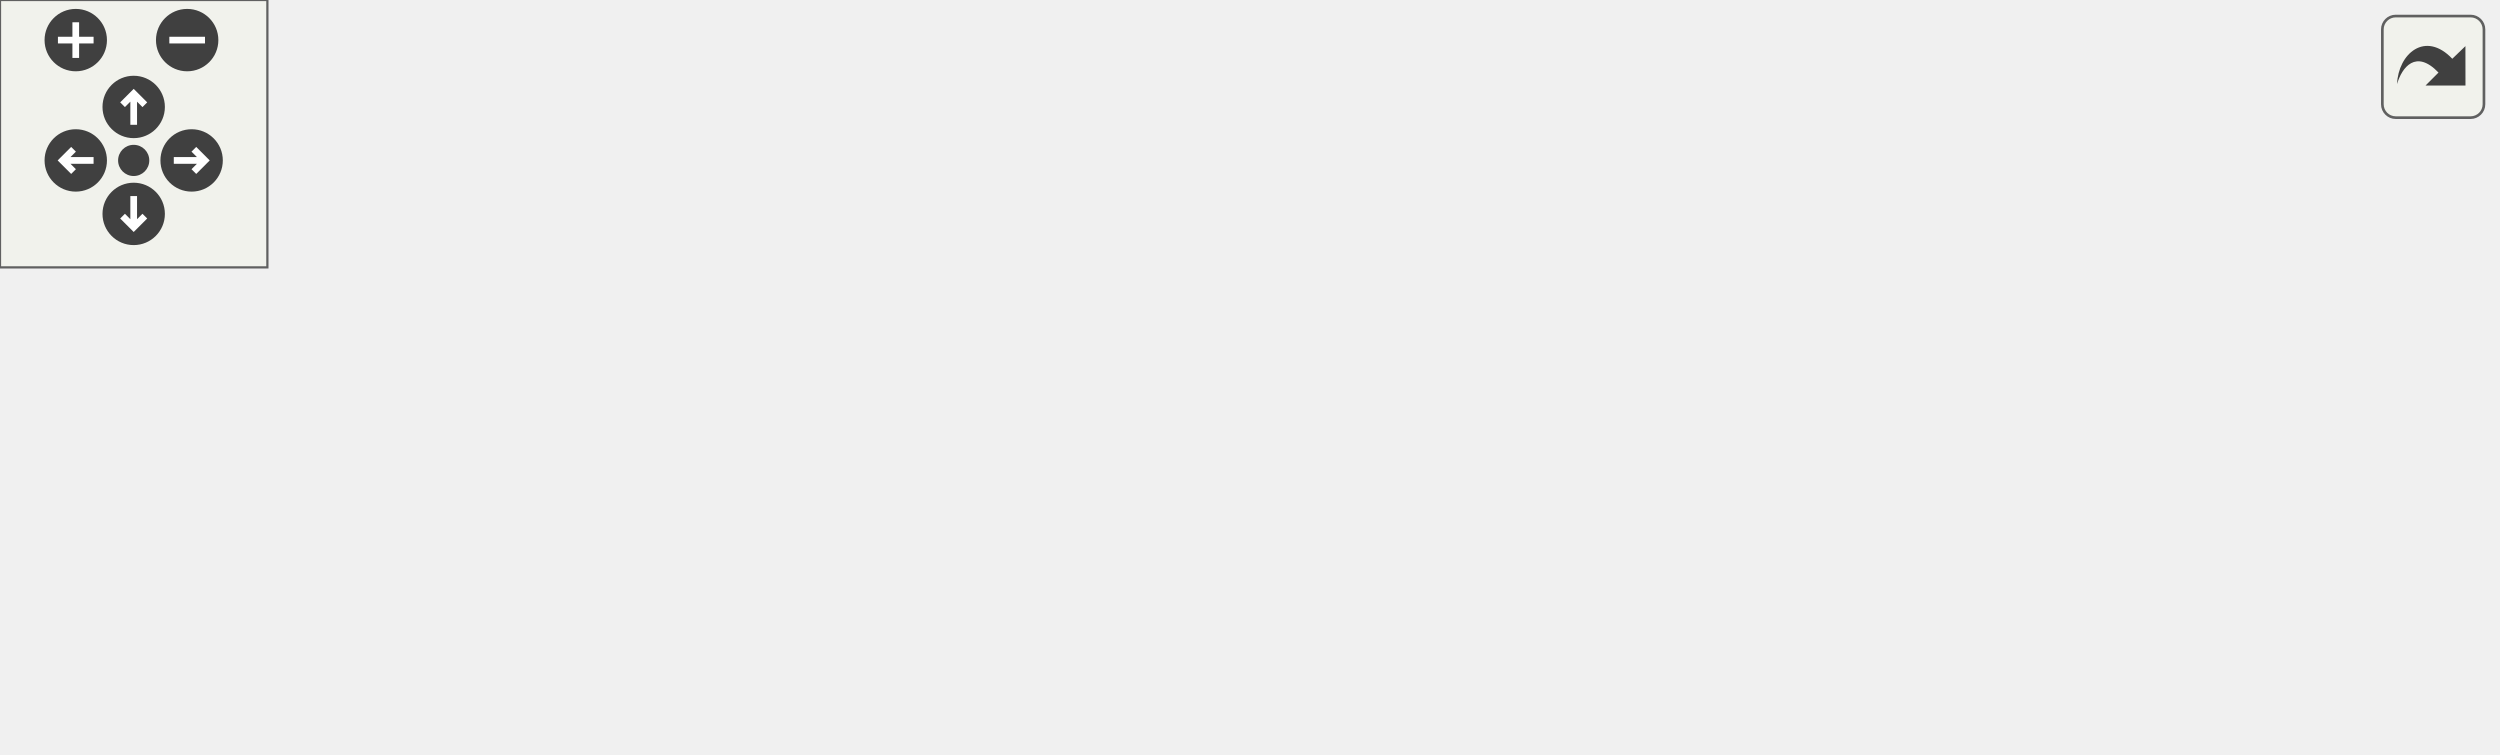
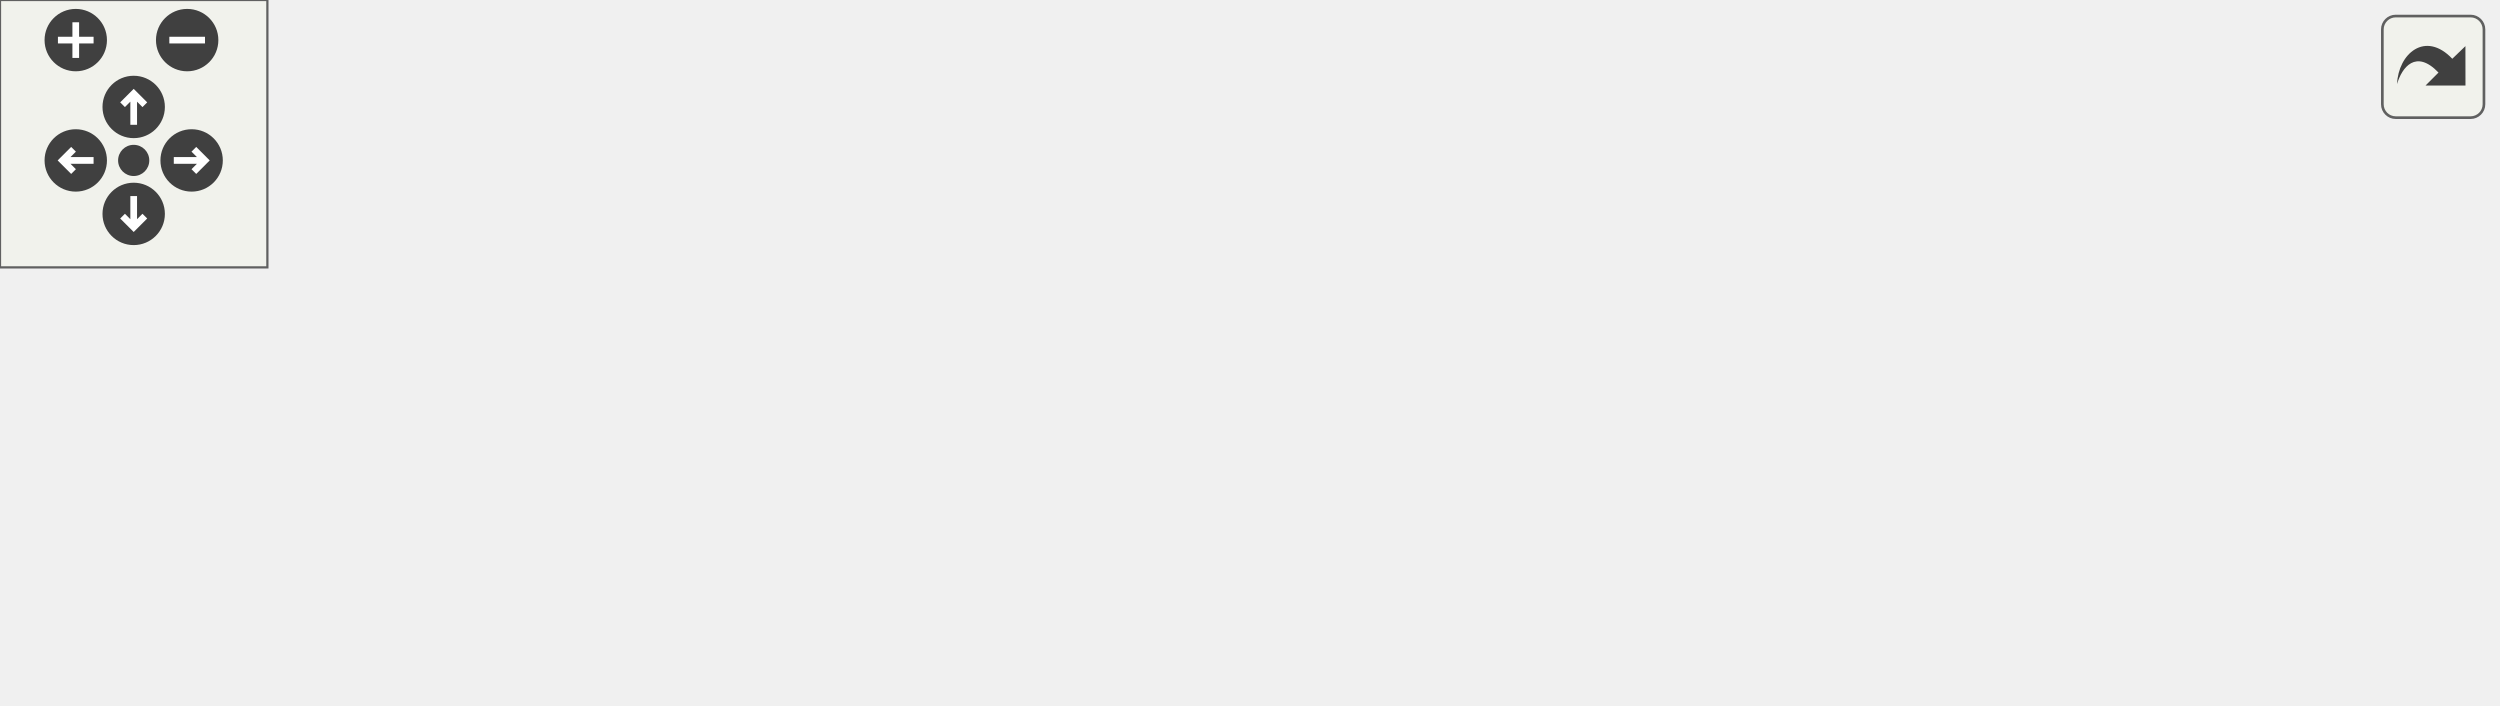
<svg xmlns="http://www.w3.org/2000/svg" xmlns:xlink="http://www.w3.org/1999/xlink" id="main" version="1.1" xml:space="preserve">
  <style type="text/css">
.edge:hover path { stroke: red; }
.edge:hover polygon { stroke: red; fill: red; }
</style>
  <defs>
    <circle id="rim" cx="0" cy="0" r="7" />
    <circle id="rim2" cx="0" cy="0" r="3.5" />
    <g id="zoomPlus">
      <use xlink:href="#rim" fill="#404040">
        <set attributeName="fill" to="#808080" begin="zoomplus.mouseover" end="zoomplus.mouseout" />
      </use>
      <path d="M-4,0h8M0,-4v8" fill="none" stroke="white" stroke-width="1.5" pointer-events="none" />
    </g>
    <g id="zoomMin">
      <use xlink:href="#rim" fill="#404040">
        <set attributeName="fill" to="#808080" begin="zoomminus.mouseover" end="zoomminus.mouseout" />
      </use>
      <path d="M-4,0h8" fill="none" stroke="white" stroke-width="1.5" pointer-events="none" />
    </g>
    <g id="dirArrow">
      <path fill="none" stroke="white" stroke-width="1.5" d="M0,-3.0v7 M-2.5,-0.5L0,-3.0L2.5,-0.5" />
    </g>
    <g id="resetDef">
      <use xlink:href="#rim2" fill="#404040">
        <set attributeName="fill" to="#808080" begin="reset.mouseover" end="reset.mouseout" />
      </use>
    </g>
  </defs>
  <svg id="graph" class="graph">
    <g id="viewport">
      <g id="node1" class="node">
        <g id="a_node1">
          <a xlink:title="vocabulary types to program Fernotron automatic (timers)">
-             <polygon fill="#bfbfbf" stroke="black" points="190,-67.5 190,-108.5 309,-108.5 309,-67.5 190,-67.5" />
-             <text text-anchor="start" x="198" y="-96.5" font-family="Helvetica,sans-Serif" font-size="10.00">fernotron_trx/include</text>
-             <text text-anchor="start" x="198" y="-85.5" font-family="Helvetica,sans-Serif" font-size="10.00">/fernotron_trx/timer</text>
+             <polygon fill="#bfbfbf" stroke="black" points="194.5,-67.5 194.5,-97.5 304.5,-97.5 304.5,-67.5 194.5,-67.5" />
+             <text text-anchor="start" x="202.5" y="-85.5" font-family="Helvetica,sans-Serif" font-size="10.00">fernotron_trx/timer</text>
            <text text-anchor="middle" x="249.5" y="-74.5" font-family="Helvetica,sans-Serif" font-size="10.00">_data.h</text>
          </a>
        </g>
      </g>
      <g id="node2" class="node">
        <g id="a_node2">
          <a xlink:title=" ">
            <polygon fill="none" stroke="#bfbfbf" points="0,-6 0,-25 53,-25 53,-6 0,-6" />
            <text text-anchor="middle" x="26.5" y="-13" font-family="Helvetica,sans-Serif" font-size="10.00">stdint.h</text>
          </a>
        </g>
      </g>
      <g id="edge1" class="edge">
-         <path fill="none" stroke="midnightblue" d="M189.68,-70.6C152.75,-60.11 104.56,-45.73 62.5,-31 60.59,-30.33 58.64,-29.62 56.67,-28.89" />
-         <polygon fill="midnightblue" stroke="midnightblue" points="57.53,-25.46 46.94,-25.11 54.99,-31.99 57.53,-25.46" />
+         <path fill="none" stroke="midnightblue" d="M194.16,-68.4C156.67,-59.07 106.18,-45.64 62.5,-31 60.37,-30.29 58.19,-29.51 56,-28.71" />
+         <polygon fill="midnightblue" stroke="midnightblue" points="57.11,-25.39 46.52,-25.06 54.6,-31.92 57.11,-25.39" />
      </g>
      <g id="node3" class="node">
        <g id="a_node3">
          <a xlink:title=" ">
            <polygon fill="none" stroke="#bfbfbf" points="71.5,-6 71.5,-25 133.5,-25 133.5,-6 71.5,-6" />
            <text text-anchor="middle" x="102.5" y="-13" font-family="Helvetica,sans-Serif" font-size="10.00">stdbool.h</text>
          </a>
        </g>
      </g>
      <g id="edge2" class="edge">
-         <path fill="none" stroke="midnightblue" d="M208.55,-67.36C183.39,-55.29 151.85,-40.17 129.73,-29.56" />
-         <polygon fill="midnightblue" stroke="midnightblue" points="131.12,-26.34 120.58,-25.17 128.09,-32.65 131.12,-26.34" />
+         <path fill="none" stroke="midnightblue" d="M217.6,-67.4C191.81,-55.99 155.83,-40.08 130.99,-29.1" />
+         <polygon fill="midnightblue" stroke="midnightblue" points="132.3,-25.85 121.74,-25.01 129.47,-32.25 132.3,-25.85" />
      </g>
      <g id="node4" class="node">
        <g id="a_node4">
          <a xlink:title=" ">
            <polygon fill="none" stroke="#bfbfbf" points="152,-6 152,-25 205,-25 205,-6 152,-6" />
            <text text-anchor="middle" x="178.5" y="-13" font-family="Helvetica,sans-Serif" font-size="10.00">string.h</text>
          </a>
        </g>
      </g>
      <g id="edge3" class="edge">
-         <path fill="none" stroke="midnightblue" d="M229.72,-67.36C218.61,-56.32 204.91,-42.72 194.48,-32.37" />
-         <polygon fill="midnightblue" stroke="midnightblue" points="196.8,-29.74 187.23,-25.17 191.86,-34.7 196.8,-29.74" />
+         <path fill="none" stroke="midnightblue" d="M234.09,-67.4C222.69,-56.96 207.17,-42.75 195.43,-32" />
+         <polygon fill="midnightblue" stroke="midnightblue" points="197.74,-29.37 188,-25.19 193.01,-34.53 197.74,-29.37" />
      </g>
      <g id="node5" class="node">
        <g id="a_node5">
          <a xlink:title=" ">
            <polygon fill="none" stroke="#bfbfbf" points="223,-6 223,-25 276,-25 276,-6 223,-6" />
            <text text-anchor="middle" x="249.5" y="-13" font-family="Helvetica,sans-Serif" font-size="10.00">ctype.h</text>
          </a>
        </g>
      </g>
      <g id="edge4" class="edge">
-         <path fill="none" stroke="midnightblue" d="M249.5,-67.36C249.5,-57.3 249.5,-45.1 249.5,-35.18" />
-         <polygon fill="midnightblue" stroke="midnightblue" points="253,-35.17 249.5,-25.17 246,-35.17 253,-35.17" />
+         <path fill="none" stroke="midnightblue" d="M249.5,-67.4C249.5,-58.06 249.5,-45.71 249.5,-35.52" />
+         <polygon fill="midnightblue" stroke="midnightblue" points="253,-35.19 249.5,-25.19 246,-35.19 253,-35.19" />
      </g>
      <g id="node6" class="node">
        <g id="a_node6">
          <a xlink:title=" ">
            <polygon fill="none" stroke="#bfbfbf" points="294.5,-6 294.5,-25 344.5,-25 344.5,-6 294.5,-6" />
            <text text-anchor="middle" x="319.5" y="-13" font-family="Helvetica,sans-Serif" font-size="10.00">stdio.h</text>
          </a>
        </g>
      </g>
      <g id="edge5" class="edge">
-         <path fill="none" stroke="midnightblue" d="M269,-67.36C279.96,-56.32 293.46,-42.72 303.75,-32.37" />
-         <polygon fill="midnightblue" stroke="midnightblue" points="306.33,-34.74 310.89,-25.17 301.36,-29.8 306.33,-34.74" />
+         <path fill="none" stroke="midnightblue" d="M264.69,-67.4C275.82,-57.06 290.94,-43.02 302.47,-32.31" />
+         <polygon fill="midnightblue" stroke="midnightblue" points="305.19,-34.56 310.14,-25.19 300.43,-29.43 305.19,-34.56" />
      </g>
      <g id="node7" class="node">
        <g id="a_node7">
          <a xlink:title=" ">
            <polygon fill="none" stroke="#bfbfbf" points="362.5,-0.5 362.5,-30.5 464.5,-30.5 464.5,-0.5 362.5,-0.5" />
            <text text-anchor="start" x="370.5" y="-18.5" font-family="Helvetica,sans-Serif" font-size="10.00">utils_misc/cstring</text>
            <text text-anchor="middle" x="413.5" y="-7.5" font-family="Helvetica,sans-Serif" font-size="10.00">_utils.hh</text>
          </a>
        </g>
      </g>
      <g id="edge6" class="edge">
-         <path fill="none" stroke="midnightblue" d="M295.18,-67.36C319.09,-57.08 348.16,-44.59 371.5,-34.55" />
-         <polygon fill="midnightblue" stroke="midnightblue" points="372.99,-37.72 380.79,-30.56 370.22,-31.29 372.99,-37.72" />
+         <path fill="none" stroke="midnightblue" d="M285.09,-67.4C309.59,-57.69 342.33,-44.71 368.62,-34.29" />
+         <polygon fill="midnightblue" stroke="midnightblue" points="369.98,-37.51 377.98,-30.58 367.4,-31.01 369.98,-37.51" />
      </g>
      <g id="node8" class="node">
        <g id="a_node8">
          <a xlink:title=" ">
            <polygon fill="none" stroke="#bfbfbf" points="483,-6 483,-25 560,-25 560,-6 483,-6" />
            <text text-anchor="middle" x="521.5" y="-13" font-family="Helvetica,sans-Serif" font-size="10.00">debug/dbg.h</text>
          </a>
        </g>
      </g>
      <g id="edge7" class="edge">
-         <path fill="none" stroke="midnightblue" d="M309.13,-72.92C354.38,-62.04 418.05,-46.3 473.5,-31 477.07,-30.02 480.77,-28.96 484.47,-27.88" />
-         <polygon fill="midnightblue" stroke="midnightblue" points="485.56,-31.21 494.15,-25.01 483.57,-24.5 485.56,-31.21" />
+         <path fill="none" stroke="midnightblue" d="M304.54,-70.24C350.05,-60.66 416.25,-46.08 473.5,-31 477.12,-30.05 480.88,-29 484.63,-27.93" />
+         <polygon fill="midnightblue" stroke="midnightblue" points="485.83,-31.22 494.43,-25.05 483.85,-24.51 485.83,-31.22" />
      </g>
    </g>
  </svg>
  <g id="navigator" transform="translate(0 0)" fill="#404254">
    <rect fill="#f2f5e9" fill-opacity="0.5" stroke="#606060" stroke-width=".5" x="0" y="0" width="60" height="60" />
    <use id="zoomplus" xlink:href="#zoomPlus" x="17" y="9" />
    <use id="zoomminus" xlink:href="#zoomMin" x="42" y="9" />
    <use id="reset" xlink:href="#resetDef" x="30" y="36" />
    <g id="arrowUp" xlink:href="#dirArrow" transform="translate(30 24)">
      <use xlink:href="#rim" fill="#404040">
        <set attributeName="fill" to="#808080" begin="arrowUp.mouseover" end="arrowUp.mouseout" />
      </use>
      <path fill="none" stroke="white" stroke-width="1.5" d="M0,-3.0v7 M-2.5,-0.5L0,-3.0L2.5,-0.5" />
    </g>
    <g id="arrowRight" xlink:href="#dirArrow" transform="rotate(90) translate(36 -43)">
      <use xlink:href="#rim" fill="#404040">
        <set attributeName="fill" to="#808080" begin="arrowRight.mouseover" end="arrowRight.mouseout" />
      </use>
      <path fill="none" stroke="white" stroke-width="1.5" d="M0,-3.0v7 M-2.5,-0.5L0,-3.0L2.5,-0.5" />
    </g>
    <g id="arrowDown" xlink:href="#dirArrow" transform="rotate(180) translate(-30 -48)">
      <use xlink:href="#rim" fill="#404040">
        <set attributeName="fill" to="#808080" begin="arrowDown.mouseover" end="arrowDown.mouseout" />
      </use>
      <path fill="none" stroke="white" stroke-width="1.5" d="M0,-3.0v7 M-2.5,-0.5L0,-3.0L2.5,-0.5" />
    </g>
    <g id="arrowLeft" xlink:href="#dirArrow" transform="rotate(270) translate(-36 17)">
      <use xlink:href="#rim" fill="#404040">
        <set attributeName="fill" to="#808080" begin="arrowLeft.mouseover" end="arrowLeft.mouseout" />
      </use>
      <path fill="none" stroke="white" stroke-width="1.5" d="M0,-3.0v7 M-2.5,-0.5L0,-3.0L2.5,-0.5" />
    </g>
  </g>
  <svg viewBox="0 0 15 15" width="100%" height="30px" preserveAspectRatio="xMaxYMin meet">
    <g id="arrow_out" transform="scale(0.3 0.3)">
      <a xlink:href="timer__data_8h__incl_org.svg" target="_base">
        <rect id="button" ry="5" rx="5" y="6" x="6" height="38" width="38" fill="#f2f5e9" fill-opacity="0.5" stroke="#606060" stroke-width="1.0" />
        <path id="arrow" d="M 11.5,31.437 C 11.94,20.098 22.043,11.323 32.159,21.979 L 37.069,17.246 C 37.069,17.246 37.088,32 37.088,32 L 22.16,31.978 C 22.16,31.978 26.998,27.14 26.998,27.14 C 18.529,18.264 13.292,25.23 11.5,31.437 z" style="fill:#404040;" />
      </a>
    </g>
  </svg>
</svg>
